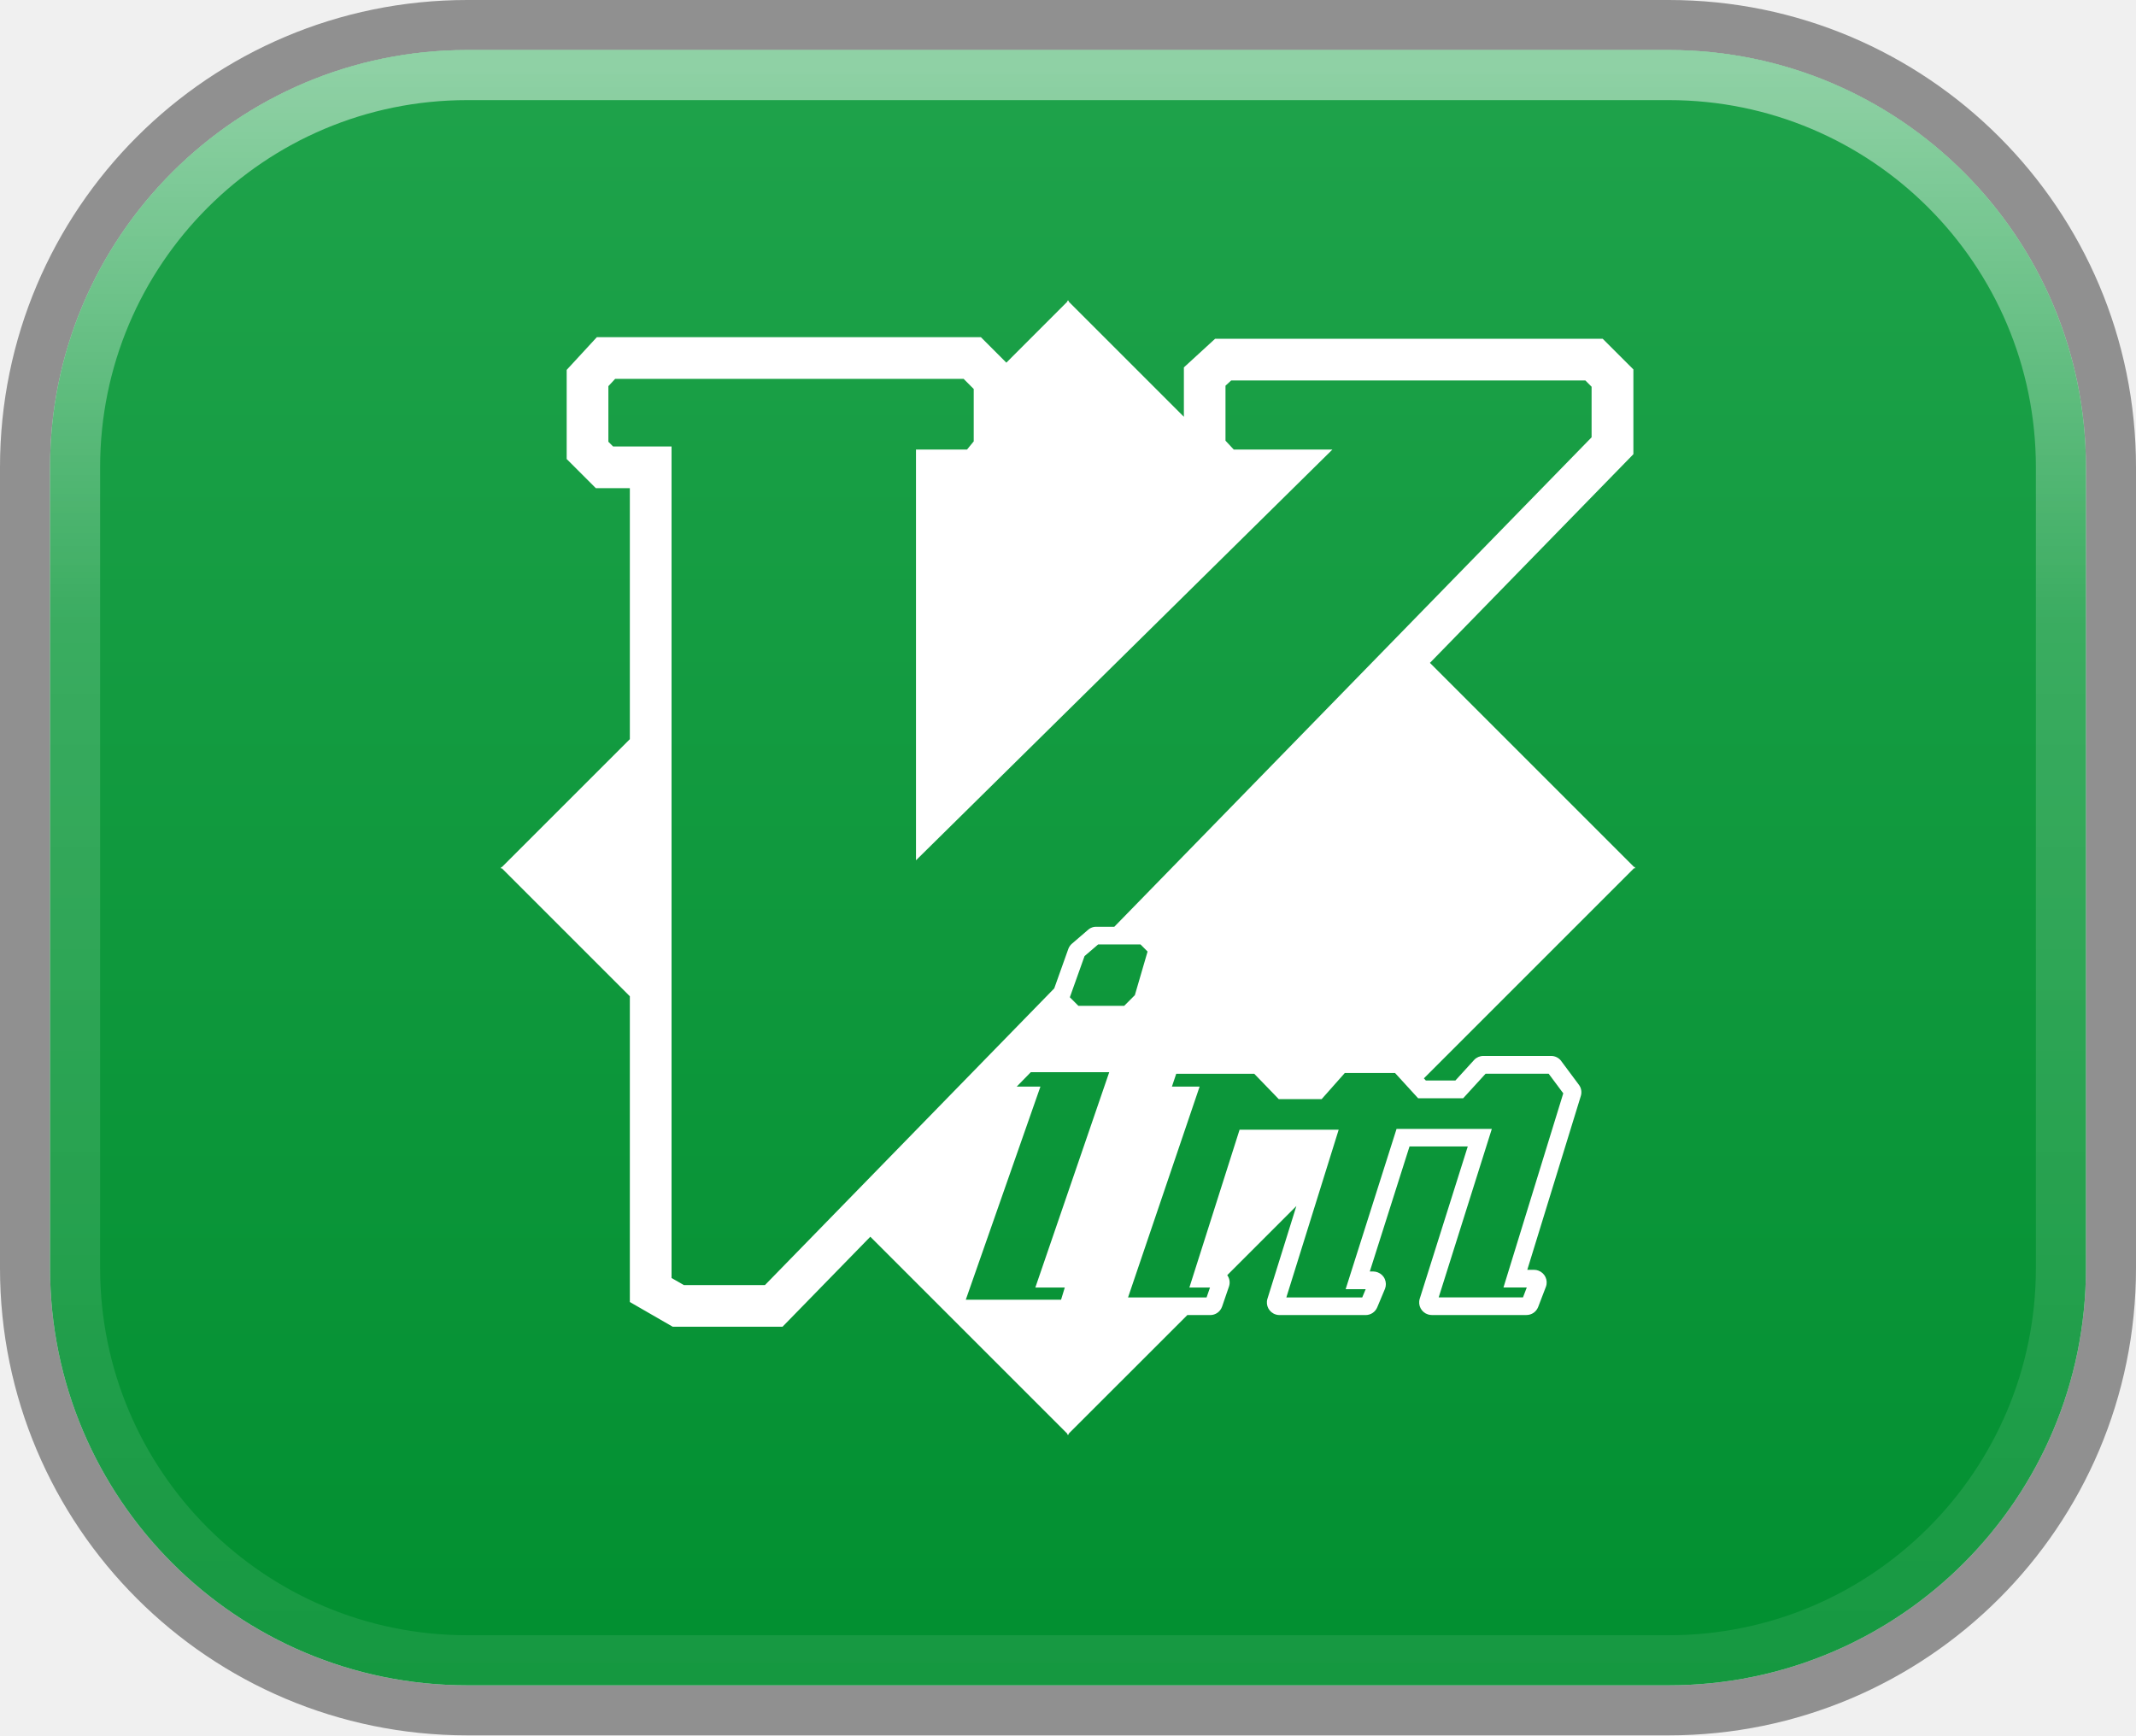
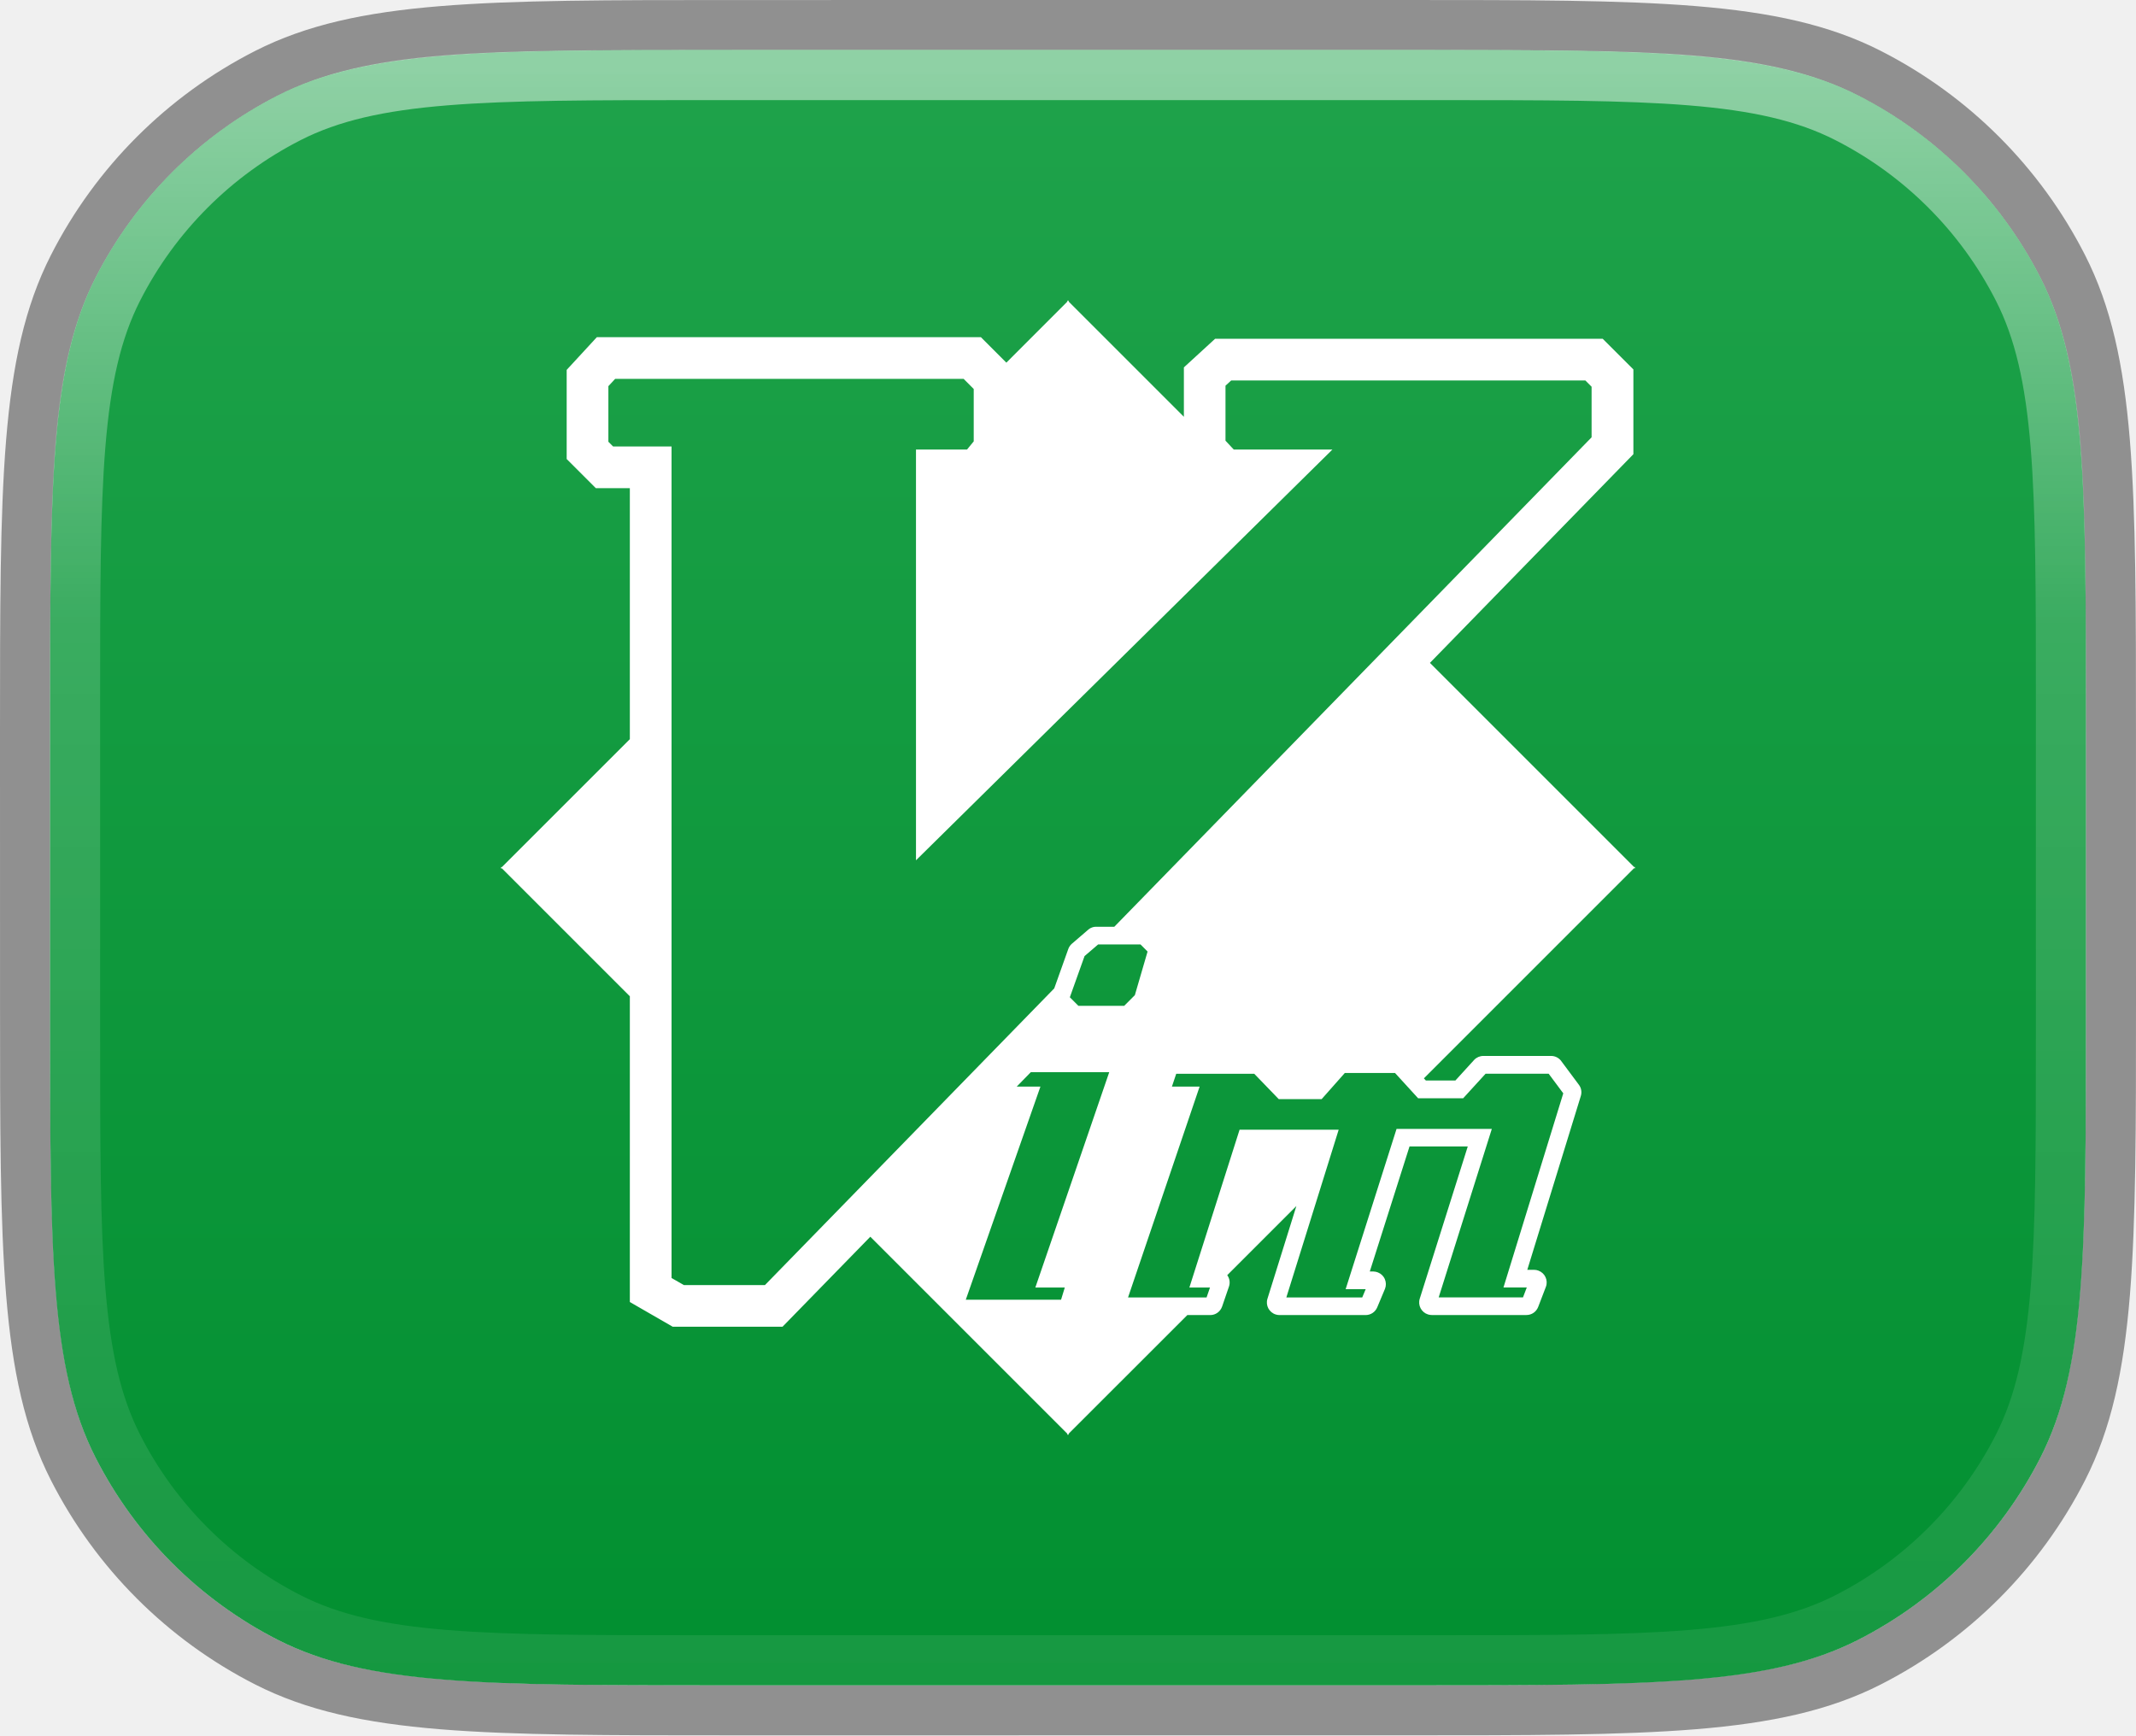
<svg xmlns="http://www.w3.org/2000/svg" viewBox="0 0 64 52" width="64" height="52">
  <defs>
    <linearGradient id="fill" x1="0" y1="0" x2="0" y2="1">
      <stop offset="0" stop-color="#1fa34b" />
      <stop offset="1" stop-color="#018f30" />
    </linearGradient>
    <linearGradient id="edge" x1="0" y1="0" x2="0" y2="1">
      <stop offset="0" stop-color="#ffffff" stop-opacity="0.5" />
      <stop offset="0.35" stop-color="#ffffff" stop-opacity="0.16" />
      <stop offset="1" stop-color="#ffffff" stop-opacity="0.08" />
    </linearGradient>
  </defs>
-   <rect x="0.75" y="0.75" width="62.5" height="50.5" rx="13.25" fill="none" stroke="#000000" stroke-opacity="0.4" stroke-width="1.5" />
-   <rect x="1.5" y="1.5" width="61" height="49" rx="12.5" fill="url(#fill)" />
-   <rect x="2.25" y="2.25" width="59.5" height="47.5" rx="11.75" fill="none" stroke="url(#edge)" stroke-width="1.5" />
+   <path d="M 42.050 0.750 c 7.421 0 11.131 0 13.965 1.444 a 13.250 13.250 0 0 1 5.790 5.790 c 1.444 2.834 1.444 6.545 1.444 13.965 L 63.250 30.050 c 0 7.421 0 11.131 -1.444 13.965 a 13.250 13.250 0 0 1 -5.790 5.790 c -2.834 1.444 -6.545 1.444 -13.965 1.444 L 21.950 51.250 c -7.421 0 -11.131 0 -13.965 -1.444 a 13.250 13.250 0 0 1 -5.790 -5.790 c -1.444 -2.834 -1.444 -6.545 -1.444 -13.965 L 0.750 21.950 c 0 -7.421 0 -11.131 1.444 -13.965 a 13.250 13.250 0 0 1 5.790 -5.790 c 2.834 -1.444 6.545 -1.444 13.965 -1.444 Z" fill="none" stroke="#000000" stroke-opacity="0.4" stroke-width="1.5" />
+   <path d="M 42.500 1.500 c 7.001 0 10.501 0 13.175 1.362 a 12.500 12.500 0 0 1 5.463 5.463 c 1.362 2.674 1.362 6.174 1.362 13.175 L 62.500 30.500 c 0 7.001 0 10.501 -1.362 13.175 a 12.500 12.500 0 0 1 -5.463 5.463 c -2.674 1.362 -6.174 1.362 -13.175 1.362 L 21.500 50.500 c -7.001 0 -10.501 0 -13.175 -1.362 a 12.500 12.500 0 0 1 -5.463 -5.463 c -1.362 -2.674 -1.362 -6.174 -1.362 -13.175 L 1.500 21.500 c 0 -7.001 0 -10.501 1.362 -13.175 a 12.500 12.500 0 0 1 5.463 -5.463 c 2.674 -1.362 6.174 -1.362 13.175 -1.362 Z" fill="url(#fill)" />
+   <path d="M 42.950 2.250 c 6.581 0 9.871 0 12.384 1.281 a 11.750 11.750 0 0 1 5.135 5.135 c 1.281 2.513 1.281 5.804 1.281 12.384 L 61.750 30.950 c 0 6.581 0 9.871 -1.281 12.384 a 11.750 11.750 0 0 1 -5.135 5.135 c -2.513 1.281 -5.804 1.281 -12.384 1.281 L 21.050 49.750 c -6.581 0 -9.871 0 -12.384 -1.281 a 11.750 11.750 0 0 1 -5.135 -5.135 c -1.281 -2.513 -1.281 -5.804 -1.281 -12.384 L 2.250 21.050 c 0 -6.581 0 -9.871 1.281 -12.384 a 11.750 11.750 0 0 1 5.135 -5.135 c 2.513 -1.281 5.804 -1.281 12.384 -1.281 Z" fill="none" stroke="url(#edge)" stroke-width="1.5" />
  <g fill="#ffffff" color="#ffffff">
    <svg x="15" y="9" width="34" height="34" viewBox="0 0 24 24">
      <path d="M24 11.986h-.027l-4.318-4.318 4.303-4.414V1.461l-.649-.648h-8.198l-.66.605v1.045L12.015.027V0L12 .014 11.986 0v.027l-1.29 1.291-.538-.539H2.035l-.638.692v1.885l.616.616h.72v5.31L.027 11.987H0L.014 12 0 12.014h.027l2.706 2.706v6.467l.907.523h2.322l1.857-1.904 4.166 4.166V24l.015-.014.014.014v-.028l2.51-2.509h.485c.111 0 .211-.07.25-.179l.146-.426c.028-.084.012-.172-.037-.239l1.462-1.462-.612 1.962c-.043.141.036.289.177.332.025.008.052.012.078.012h1.824c.106-.001.201-.064.243-.163l.165-.394c.025-.065.024-.138-.004-.203-.027-.065-.08-.116-.146-.142-.029-.012-.062-.019-.097-.02h-.075l.84-2.644h1.232l-1.016 3.221c-.043.141.036.289.176.332.025.008.052.012.079.012h2.002c.11 0 .207-.066.248-.17l.164-.428c.051-.138-.021-.29-.158-.341-.029-.011-.06-.017-.091-.017h-.145l1.131-3.673c.027-.082.012-.173-.039-.24l-.375-.504-.003-.005c-.051-.064-.127-.102-.209-.102h-1.436c-.071 0-.141.03-.19.081l-.4.439h-.624l-.042-.046 4.445-4.445H24L23.986 12l.014-.014zM9.838 21.139l1.579-4.509h-.501l.297-.304h1.659l-1.563 4.555h.623l-.079.258H9.838zm3.695-7.516l.15.151-.269.922-.225.226h-.969l-.181-.181.311-.871.288-.247h.895zM5.59 20.829H3.877l-.262-.15V3.091H2.379l-.1-.1V1.815l.143-.154h7.371l.213.214v1.108l-.142.173H8.785v8.688l8.807-8.688h-2.086l-.175-.188V1.805l.121-.111h7.49l.132.133v1.07L12.979 13.25h-.373c-.015-.001-.028 0-.042.001l-.02.003c-.045.01-.086.03-.119.06l-.343.295-.004.003c-.033.031-.059.069-.073.111l-.296.83-6.119 6.276zm14.768-3.952l.474-.519h1.334l.309.415-1.265 4.107h.493l-.08.209H19.84l1.124-3.564h-2.015l-1.077 3.391h.424l-.073.174h-1.605l1.107-3.548h-2.096l-1.062 3.339h.436l-.072.209H13.27l1.514-4.46H14.198l.091-.271h1.65l.519.537h.906l.491-.554h1.061l.489.535h.953z" />
    </svg>
  </g>
</svg>
